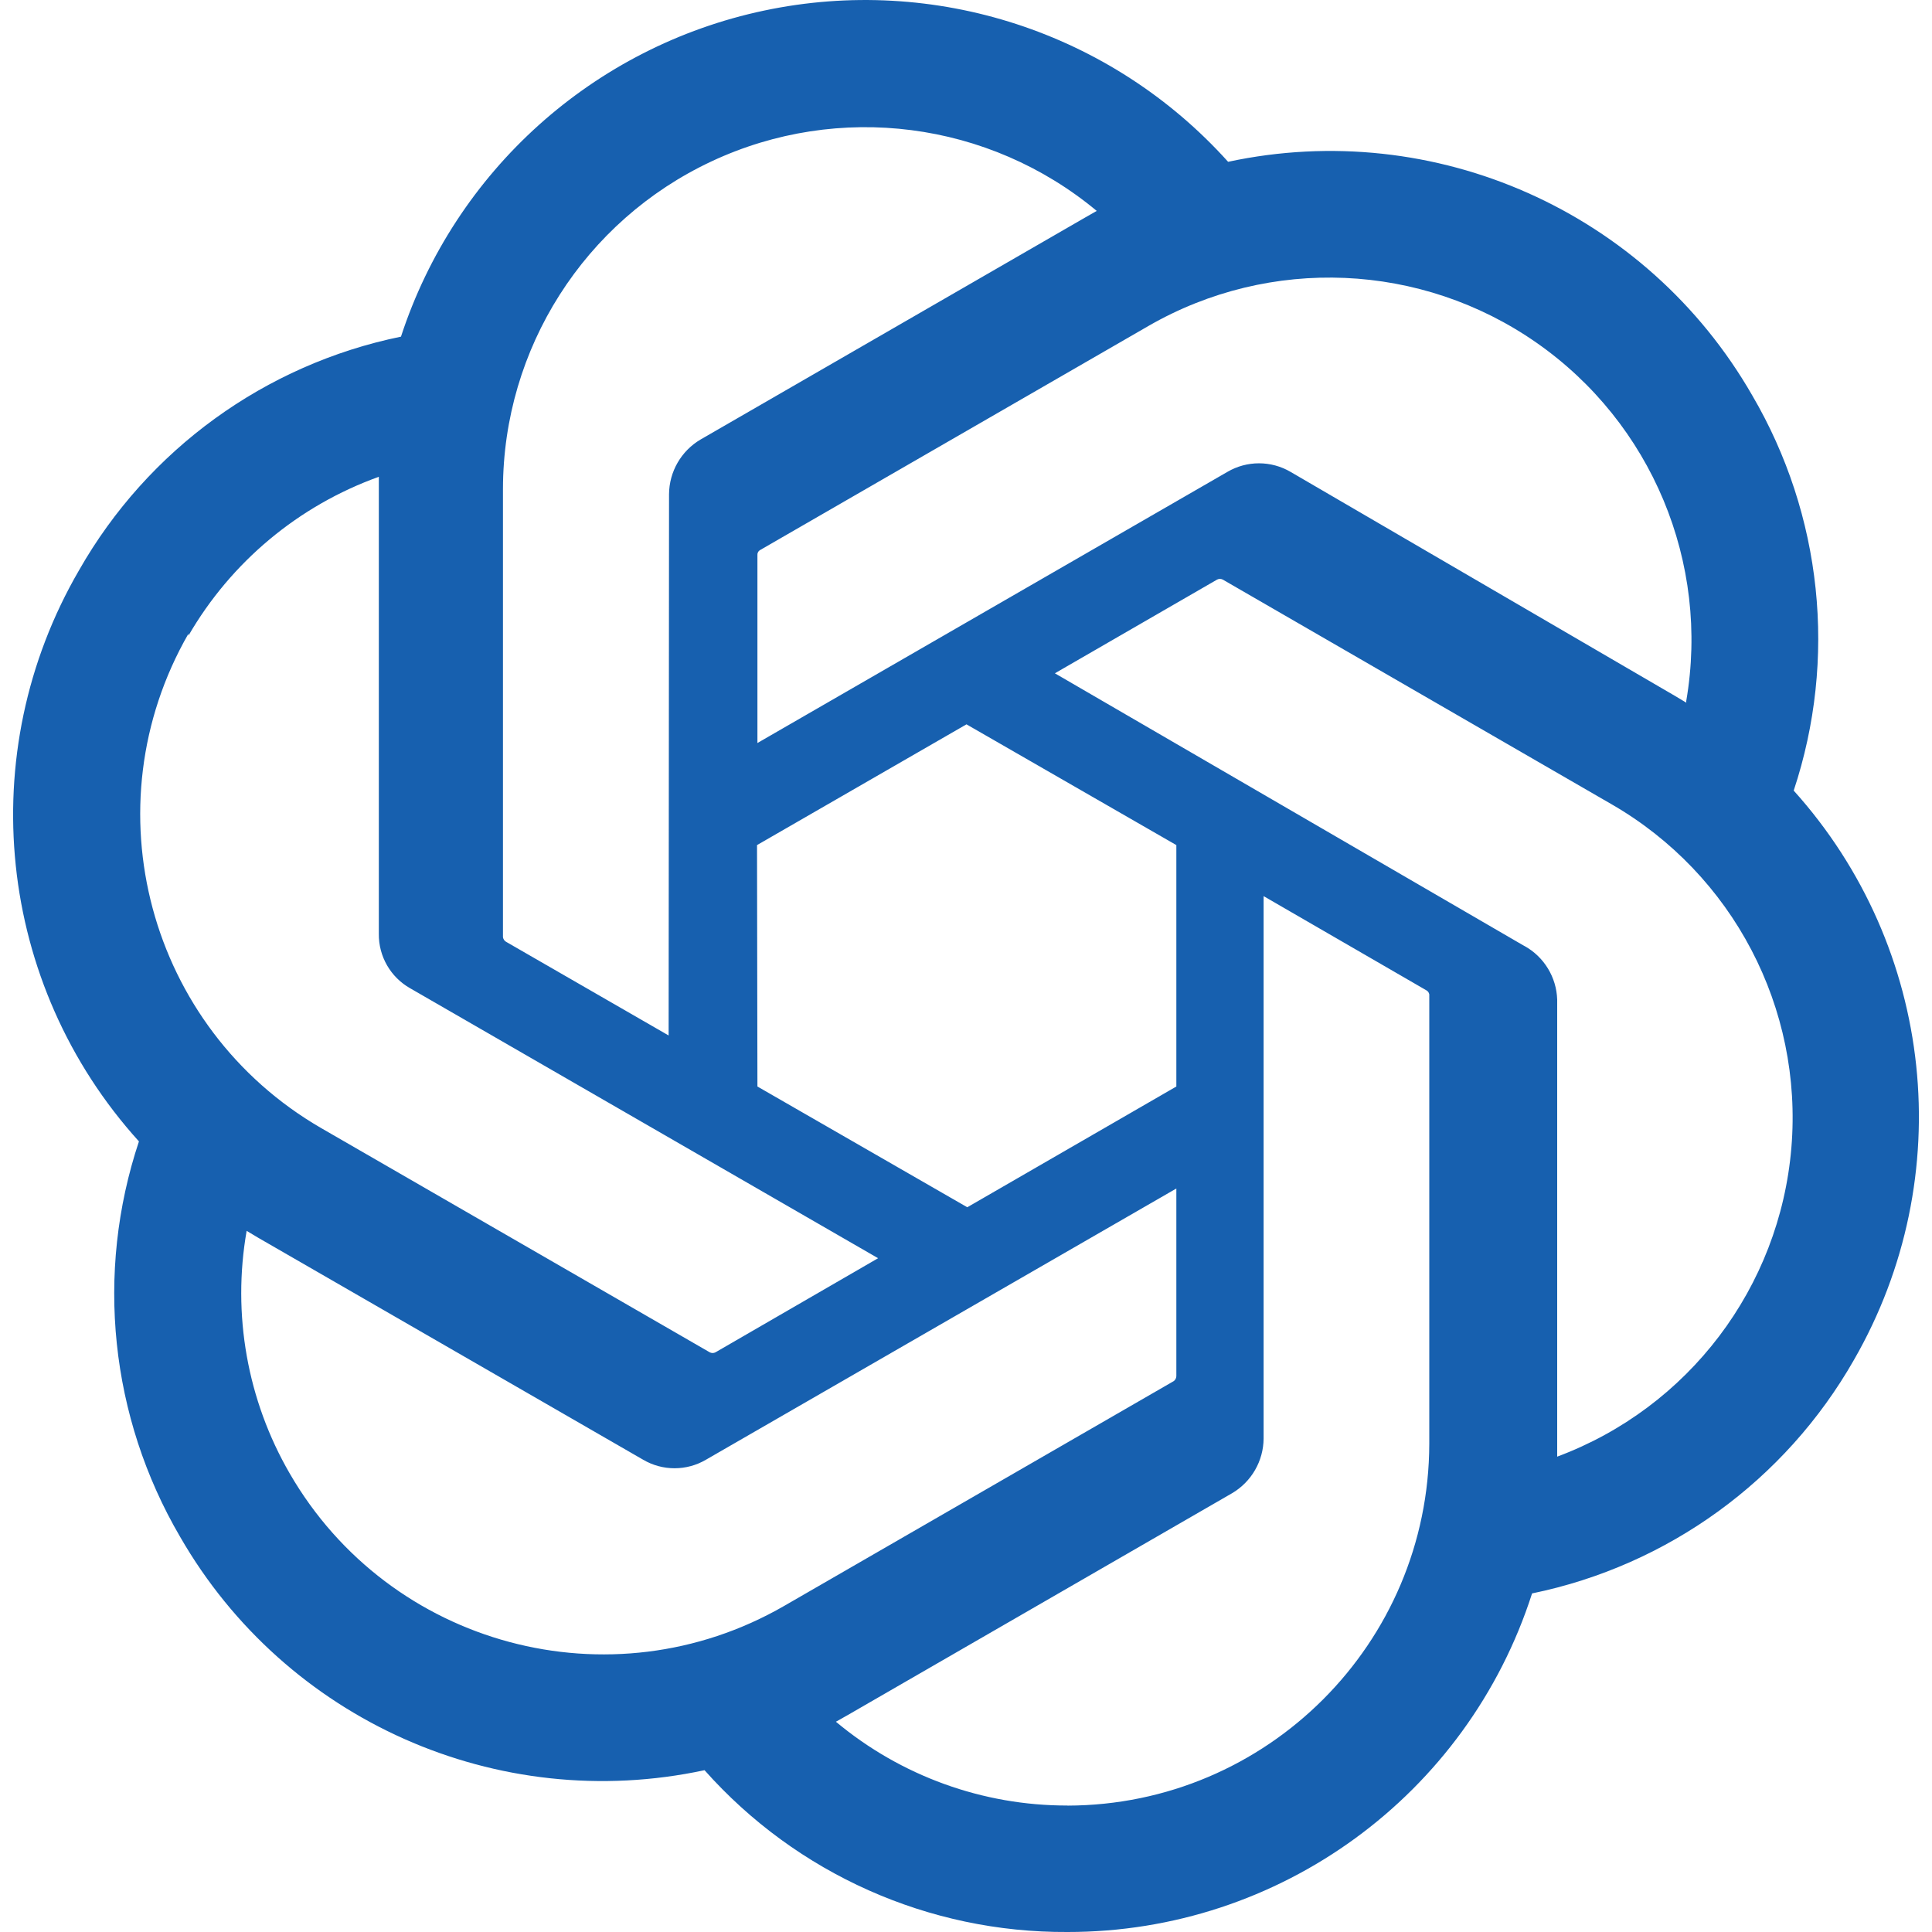
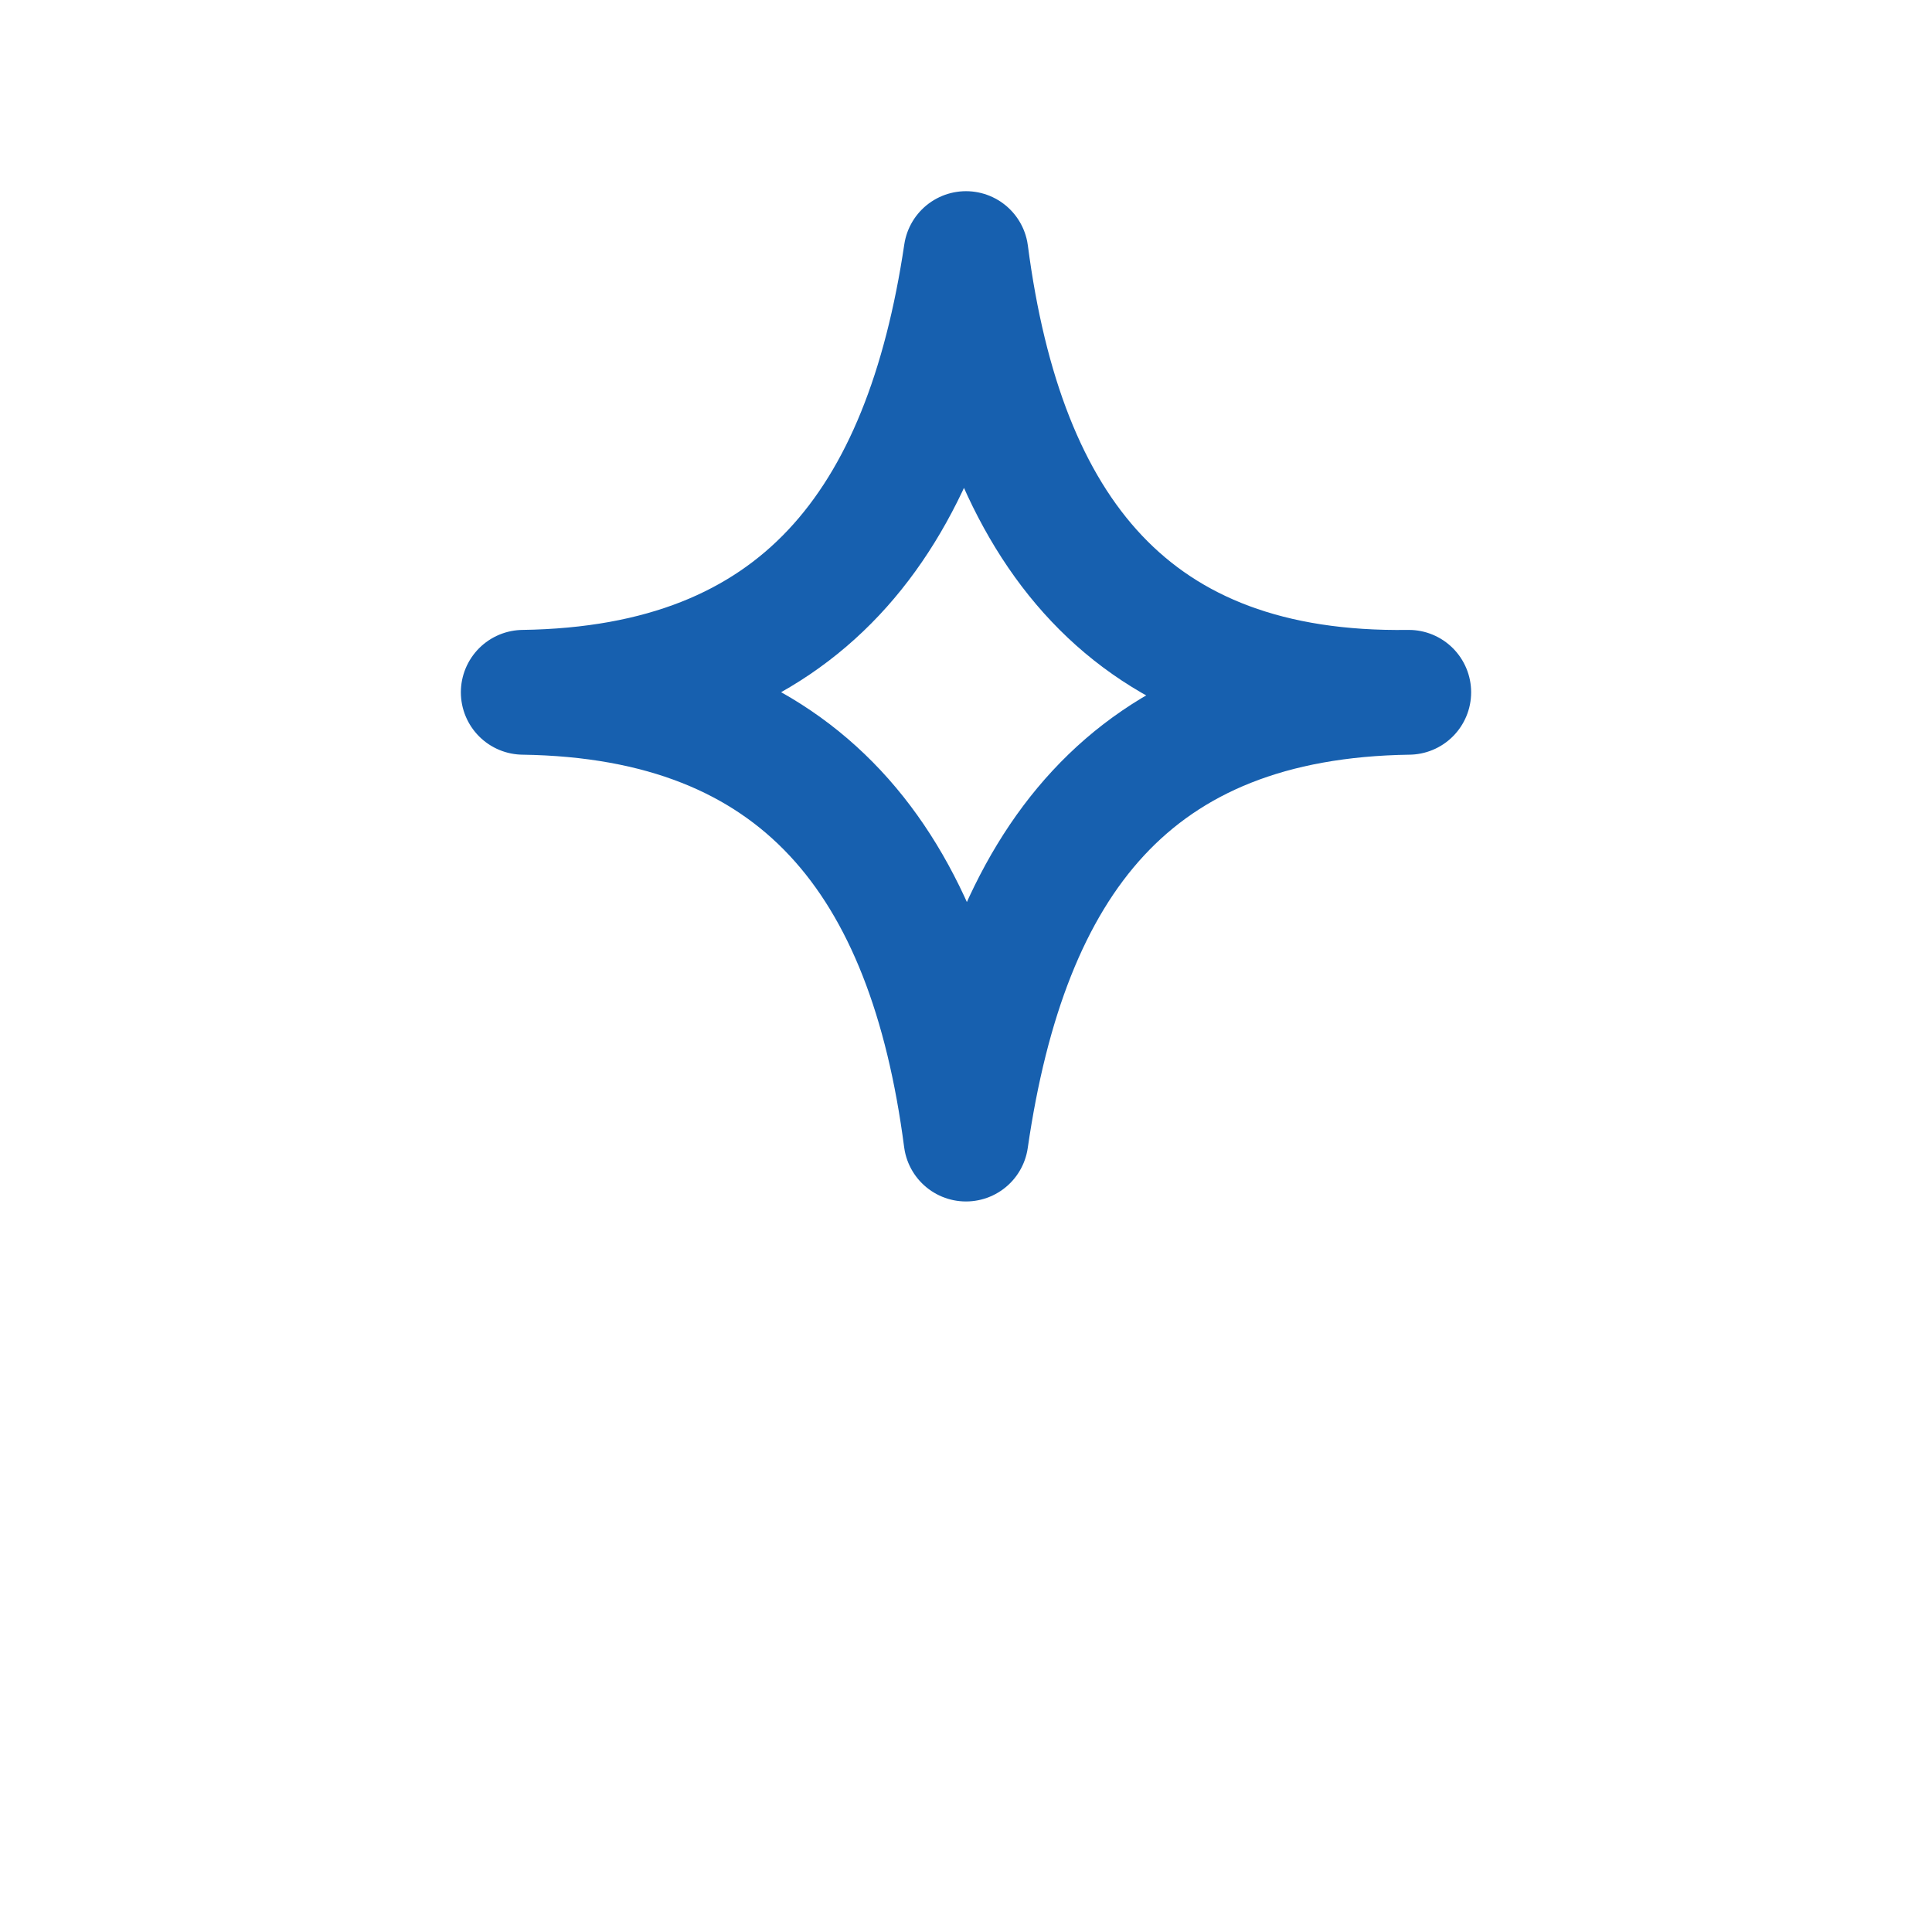
- <svg xmlns="http://www.w3.org/2000/svg" width="24" height="24" viewBox="0 0 24 24" aria-hidden="true" focusable="false">
-   <path fill="#1760af" fill-rule="evenodd" d="M22.282 9.821a5.985 5.985 0 0 0-.516-4.911 6.046 6.046 0 0 0-6.51-2.9A6.065 6.065 0 0 0 4.981 4.182a5.985 5.985 0 0 0-3.998 2.9 6.046 6.046 0 0 0 .743 7.097 5.98 5.98 0 0 0 .511 4.911 6.051 6.051 0 0 0 6.515 2.9A5.985 5.985 0 0 0 13.26 24a6.056 6.056 0 0 0 5.772-4.206 5.989 5.989 0 0 0 3.998-2.9 6.056 6.056 0 0 0-.748-7.073zm-9.022 12.608a4.476 4.476 0 0 1-2.876-1.041l.142-.08 4.778-2.758a.795.795 0 0 0 .393-.681v-6.737l2.02 1.169a.071.071 0 0 1 .038.052v5.583a4.504 4.504 0 0 1-4.495 4.494zm-9.661-4.125a4.471 4.471 0 0 1-.535-3.014l.142.085 4.783 2.758a.771.771 0 0 0 .781 0l5.843-3.369v2.332a.08.08 0 0 1-.033.061L9.74 19.95a4.499 4.499 0 0 1-6.141-1.646zM2.341 7.896a4.485 4.485 0 0 1 2.365-1.973V11.6a.766.766 0 0 0 .388.676l5.814 3.354-2.02 1.169a.076.076 0 0 1-.071 0l-4.83-2.787A4.504 4.504 0 0 1 2.341 7.872zm16.596 3.856L13.104 8.364 15.119 7.2a.076.076 0 0 1 .071 0l4.83 2.791a4.494 4.494 0 0 1-.676 8.104v-5.677a.79.79 0 0 0-.407-.667zm2.011-3.023l-.142-.085-4.774-2.782a.776.776 0 0 0-.785 0L9.409 9.23V6.897a.066.066 0 0 1 .028-.061l4.83-2.787a4.499 4.499 0 0 1 6.68 4.66zM8.306 12.863l-2.02-1.164a.08.08 0 0 1-.038-.057V6.074a4.499 4.499 0 0 1 7.376-3.454l-.142.081L8.704 5.459a.795.795 0 0 0-.393.681zm1.098-2.365l2.602-1.5 2.607 1.5v2.999l-2.597 1.5-2.607-1.5Z" />
+ <svg xmlns="http://www.w3.org/2000/svg" width="24" height="24" viewBox="0 0 24 24" fill="none" aria-hidden="true" focusable="false">
+   <g fill="none" stroke="#1760af" stroke-width="1.55" stroke-linecap="round" stroke-linejoin="round">
+     <path d="M12 3.15c.45 3.45 2.05 5.5 5.5 5.45-3.45.05-5 2.1-5.5 5.55-.45-3.45-2.05-5.5-5.5-5.55 3.45-.05 5-2.1 5.5-5.45z" />
+   </g>
</svg>
